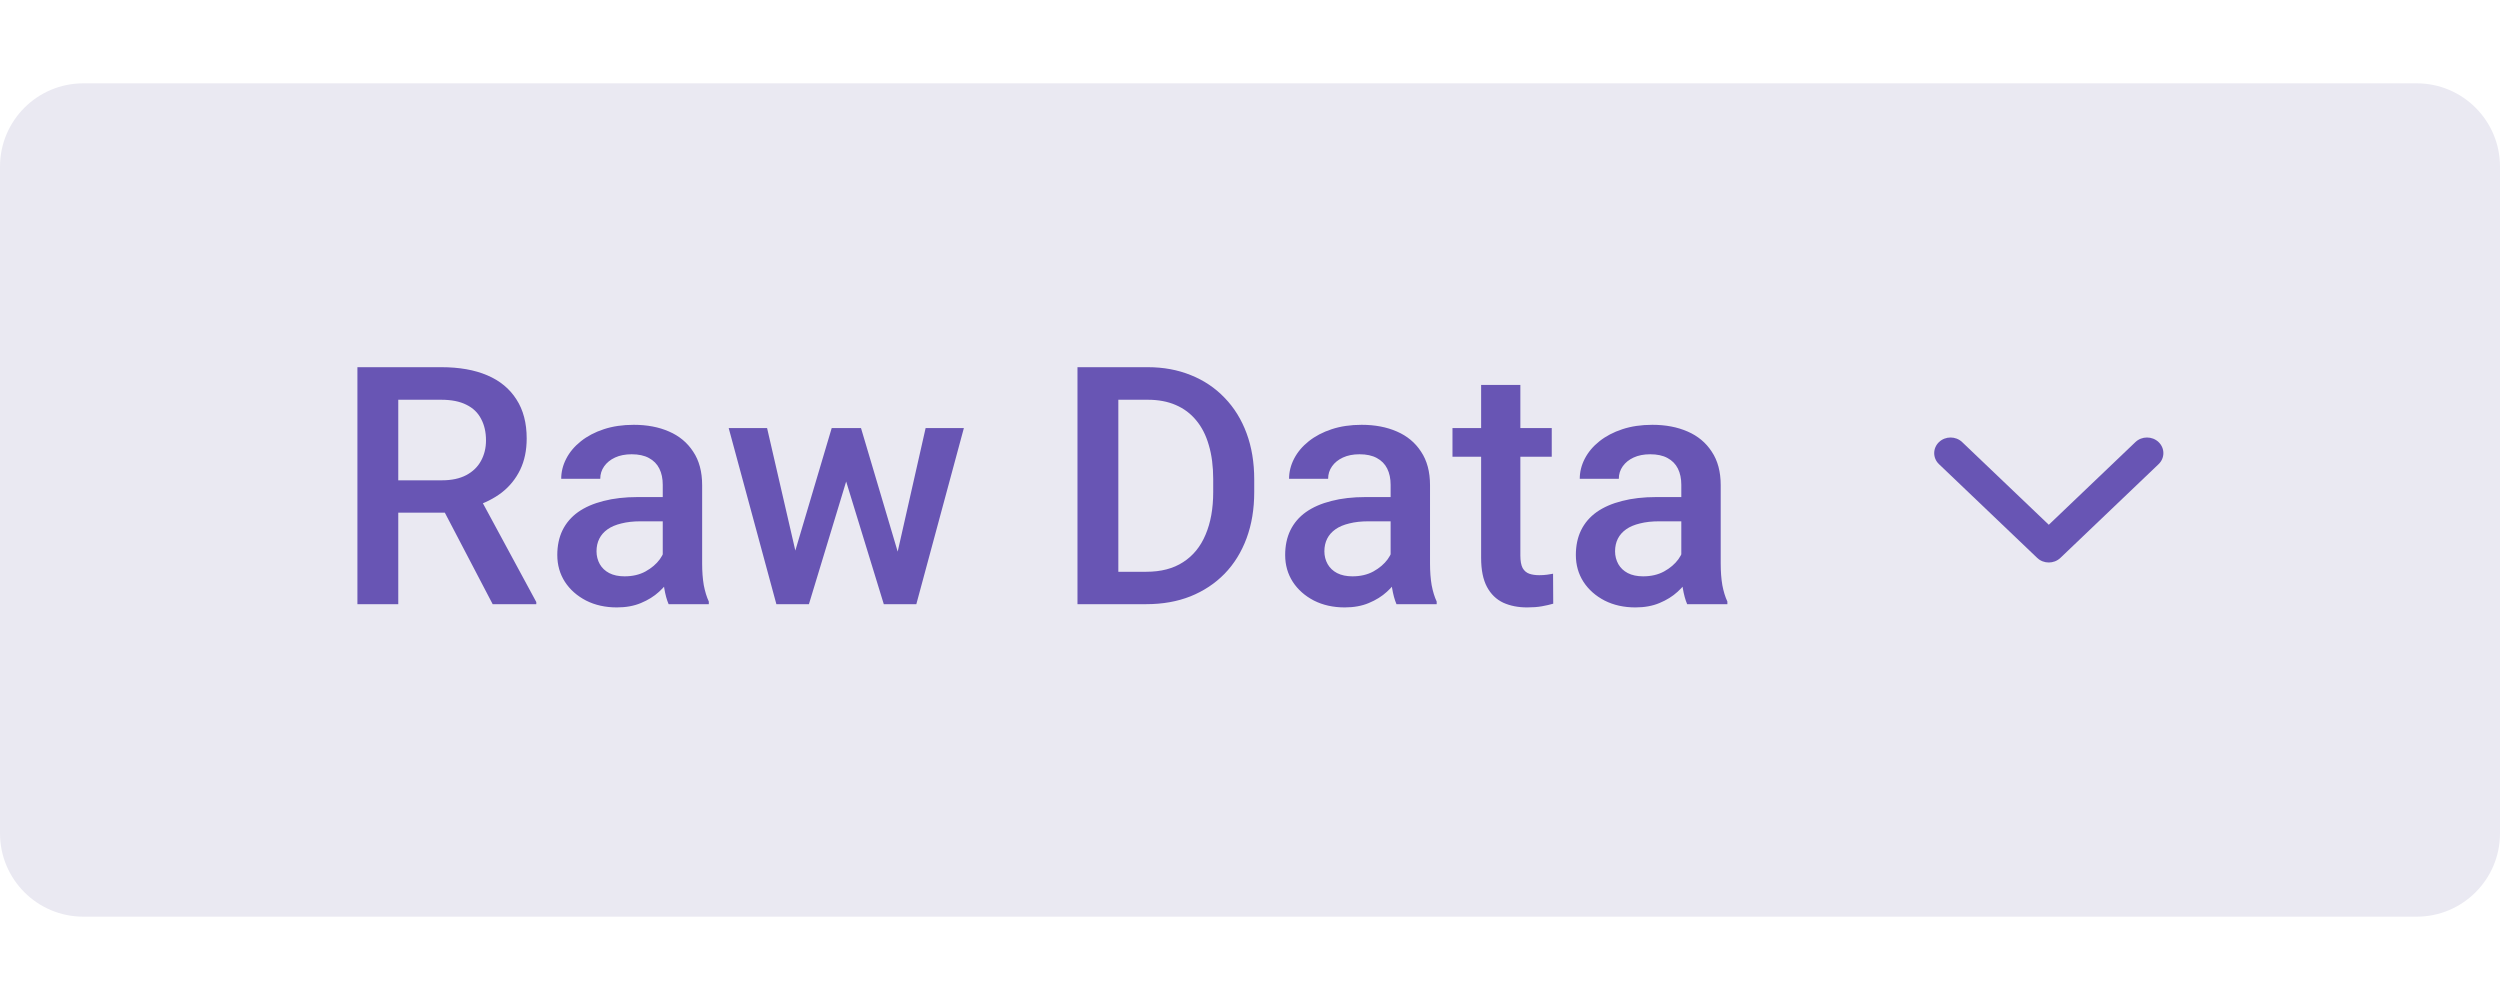
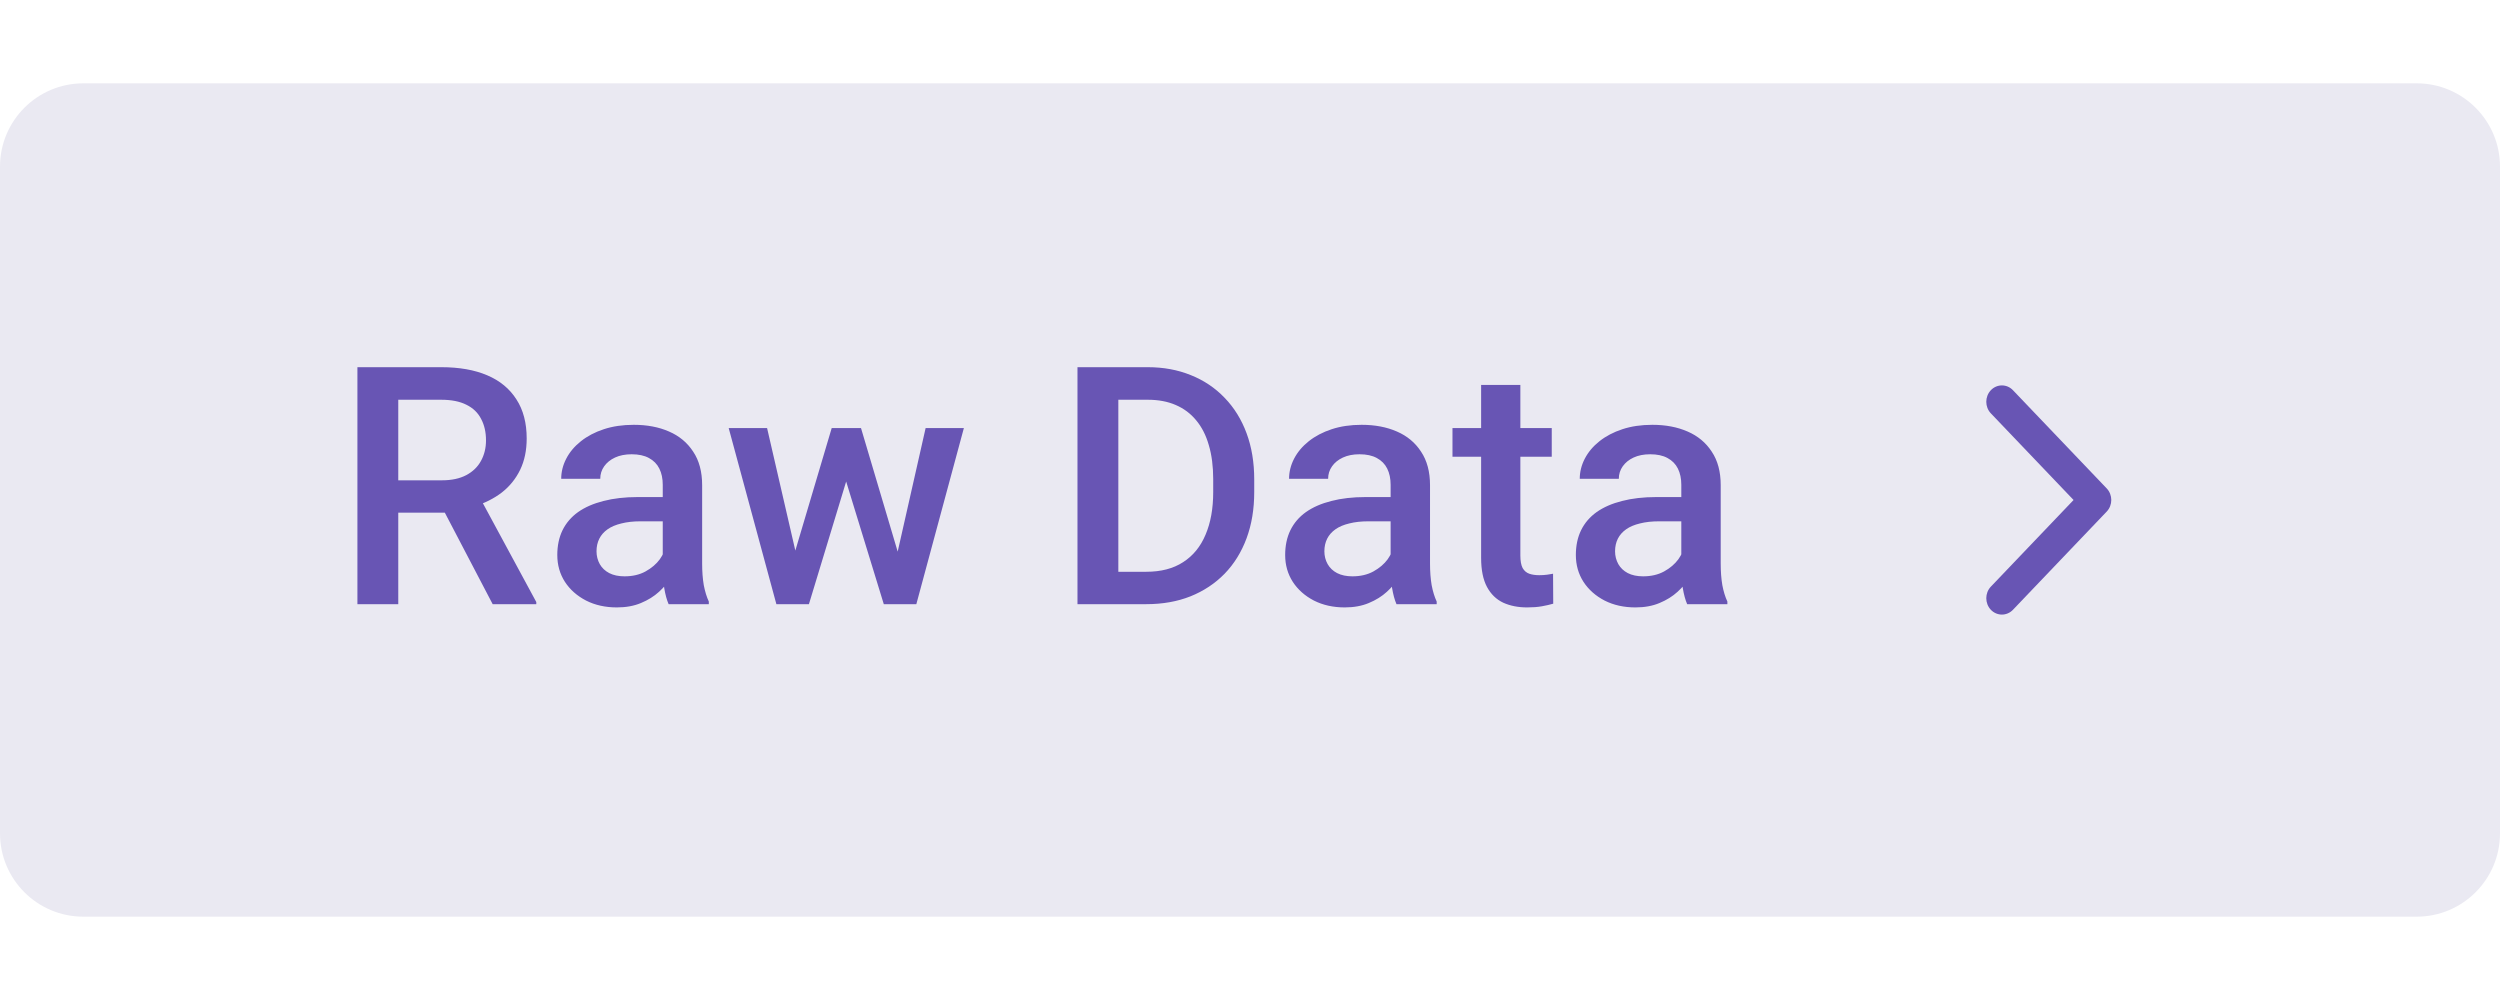
<svg xmlns="http://www.w3.org/2000/svg" width="120" height="48" viewBox="0 0 120 48" fill="none">
  <rect y="4" width="120" height="40" rx="4" fill="#EAE9F2" />
  <path d="M17.156 17.625H21.18C22.044 17.625 22.781 17.755 23.391 18.016C24 18.276 24.466 18.662 24.789 19.172C25.117 19.677 25.281 20.302 25.281 21.047C25.281 21.615 25.177 22.115 24.969 22.547C24.76 22.979 24.466 23.344 24.086 23.641C23.706 23.932 23.253 24.159 22.727 24.32L22.133 24.609H18.516L18.5 23.055H21.211C21.68 23.055 22.07 22.971 22.383 22.805C22.695 22.638 22.93 22.412 23.086 22.125C23.247 21.833 23.328 21.505 23.328 21.141C23.328 20.745 23.25 20.401 23.094 20.109C22.943 19.812 22.708 19.586 22.391 19.43C22.073 19.268 21.669 19.188 21.18 19.188H19.117V29H17.156V17.625ZM23.648 29L20.977 23.891L23.031 23.883L25.742 28.898V29H23.648ZM31.812 27.305V23.273C31.812 22.971 31.758 22.711 31.648 22.492C31.539 22.273 31.372 22.104 31.148 21.984C30.93 21.865 30.654 21.805 30.32 21.805C30.013 21.805 29.747 21.857 29.523 21.961C29.299 22.065 29.125 22.206 29 22.383C28.875 22.56 28.812 22.76 28.812 22.984H26.938C26.938 22.651 27.018 22.328 27.18 22.016C27.341 21.703 27.576 21.424 27.883 21.18C28.19 20.935 28.557 20.742 28.984 20.602C29.412 20.461 29.891 20.391 30.422 20.391C31.057 20.391 31.62 20.497 32.109 20.711C32.604 20.924 32.992 21.247 33.273 21.68C33.56 22.107 33.703 22.643 33.703 23.289V27.047C33.703 27.432 33.729 27.779 33.781 28.086C33.839 28.388 33.919 28.651 34.023 28.875V29H32.094C32.005 28.797 31.935 28.539 31.883 28.227C31.836 27.909 31.812 27.602 31.812 27.305ZM32.086 23.859L32.102 25.023H30.75C30.401 25.023 30.094 25.057 29.828 25.125C29.562 25.188 29.341 25.281 29.164 25.406C28.987 25.531 28.854 25.682 28.766 25.859C28.677 26.037 28.633 26.237 28.633 26.461C28.633 26.685 28.685 26.891 28.789 27.078C28.893 27.26 29.044 27.404 29.242 27.508C29.445 27.612 29.69 27.664 29.977 27.664C30.362 27.664 30.698 27.586 30.984 27.43C31.276 27.268 31.505 27.073 31.672 26.844C31.838 26.609 31.927 26.388 31.938 26.18L32.547 27.016C32.484 27.229 32.378 27.458 32.227 27.703C32.075 27.948 31.878 28.182 31.633 28.406C31.393 28.625 31.104 28.805 30.766 28.945C30.432 29.086 30.047 29.156 29.609 29.156C29.057 29.156 28.565 29.047 28.133 28.828C27.701 28.604 27.362 28.305 27.117 27.93C26.872 27.549 26.75 27.12 26.75 26.641C26.75 26.193 26.833 25.797 27 25.453C27.172 25.104 27.422 24.812 27.75 24.578C28.083 24.344 28.49 24.167 28.969 24.047C29.448 23.922 29.995 23.859 30.609 23.859H32.086ZM37.969 27.125L39.922 20.547H41.125L40.797 22.516L38.828 29H37.75L37.969 27.125ZM36.82 20.547L38.344 27.156L38.469 29H37.266L34.977 20.547H36.82ZM42.953 27.078L44.43 20.547H46.266L43.984 29H42.781L42.953 27.078ZM41.328 20.547L43.258 27.047L43.5 29H42.422L40.43 22.508L40.102 20.547H41.328ZM55.023 29H52.594L52.609 27.445H55.023C55.727 27.445 56.315 27.292 56.789 26.984C57.268 26.677 57.628 26.237 57.867 25.664C58.112 25.091 58.234 24.409 58.234 23.617V23C58.234 22.385 58.164 21.841 58.023 21.367C57.888 20.893 57.685 20.495 57.414 20.172C57.148 19.849 56.82 19.604 56.43 19.438C56.044 19.271 55.599 19.188 55.094 19.188H52.547V17.625H55.094C55.849 17.625 56.539 17.753 57.164 18.008C57.789 18.258 58.328 18.62 58.781 19.094C59.24 19.568 59.591 20.135 59.836 20.797C60.081 21.458 60.203 22.198 60.203 23.016V23.617C60.203 24.435 60.081 25.174 59.836 25.836C59.591 26.497 59.24 27.065 58.781 27.539C58.323 28.008 57.776 28.37 57.141 28.625C56.51 28.875 55.805 29 55.023 29ZM53.68 17.625V29H51.719V17.625H53.68ZM66.75 27.305V23.273C66.75 22.971 66.695 22.711 66.586 22.492C66.477 22.273 66.31 22.104 66.086 21.984C65.867 21.865 65.591 21.805 65.258 21.805C64.951 21.805 64.685 21.857 64.461 21.961C64.237 22.065 64.062 22.206 63.938 22.383C63.812 22.56 63.75 22.76 63.75 22.984H61.875C61.875 22.651 61.956 22.328 62.117 22.016C62.279 21.703 62.513 21.424 62.82 21.18C63.128 20.935 63.495 20.742 63.922 20.602C64.349 20.461 64.828 20.391 65.359 20.391C65.995 20.391 66.557 20.497 67.047 20.711C67.542 20.924 67.93 21.247 68.211 21.68C68.497 22.107 68.641 22.643 68.641 23.289V27.047C68.641 27.432 68.667 27.779 68.719 28.086C68.776 28.388 68.857 28.651 68.961 28.875V29H67.031C66.943 28.797 66.872 28.539 66.82 28.227C66.773 27.909 66.75 27.602 66.75 27.305ZM67.023 23.859L67.039 25.023H65.688C65.338 25.023 65.031 25.057 64.766 25.125C64.5 25.188 64.279 25.281 64.102 25.406C63.925 25.531 63.792 25.682 63.703 25.859C63.615 26.037 63.57 26.237 63.57 26.461C63.57 26.685 63.622 26.891 63.727 27.078C63.831 27.26 63.982 27.404 64.18 27.508C64.383 27.612 64.628 27.664 64.914 27.664C65.299 27.664 65.635 27.586 65.922 27.43C66.213 27.268 66.443 27.073 66.609 26.844C66.776 26.609 66.865 26.388 66.875 26.18L67.484 27.016C67.422 27.229 67.315 27.458 67.164 27.703C67.013 27.948 66.815 28.182 66.57 28.406C66.331 28.625 66.042 28.805 65.703 28.945C65.37 29.086 64.984 29.156 64.547 29.156C63.995 29.156 63.503 29.047 63.07 28.828C62.638 28.604 62.3 28.305 62.055 27.93C61.81 27.549 61.688 27.12 61.688 26.641C61.688 26.193 61.771 25.797 61.938 25.453C62.109 25.104 62.359 24.812 62.688 24.578C63.021 24.344 63.427 24.167 63.906 24.047C64.385 23.922 64.932 23.859 65.547 23.859H67.023ZM74.484 20.547V21.922H69.719V20.547H74.484ZM71.094 18.477H72.977V26.664C72.977 26.924 73.013 27.125 73.086 27.266C73.164 27.401 73.271 27.492 73.406 27.539C73.542 27.586 73.701 27.609 73.883 27.609C74.013 27.609 74.138 27.602 74.258 27.586C74.378 27.57 74.474 27.555 74.547 27.539L74.555 28.977C74.398 29.023 74.216 29.065 74.008 29.102C73.805 29.138 73.57 29.156 73.305 29.156C72.872 29.156 72.49 29.081 72.156 28.93C71.823 28.773 71.562 28.521 71.375 28.172C71.188 27.823 71.094 27.359 71.094 26.781V18.477ZM80.703 27.305V23.273C80.703 22.971 80.648 22.711 80.539 22.492C80.43 22.273 80.263 22.104 80.039 21.984C79.82 21.865 79.544 21.805 79.211 21.805C78.904 21.805 78.638 21.857 78.414 21.961C78.19 22.065 78.016 22.206 77.891 22.383C77.766 22.56 77.703 22.76 77.703 22.984H75.828C75.828 22.651 75.909 22.328 76.07 22.016C76.232 21.703 76.466 21.424 76.773 21.18C77.081 20.935 77.448 20.742 77.875 20.602C78.302 20.461 78.781 20.391 79.312 20.391C79.948 20.391 80.51 20.497 81 20.711C81.495 20.924 81.883 21.247 82.164 21.68C82.451 22.107 82.594 22.643 82.594 23.289V27.047C82.594 27.432 82.62 27.779 82.672 28.086C82.729 28.388 82.81 28.651 82.914 28.875V29H80.984C80.896 28.797 80.826 28.539 80.773 28.227C80.727 27.909 80.703 27.602 80.703 27.305ZM80.977 23.859L80.992 25.023H79.641C79.292 25.023 78.984 25.057 78.719 25.125C78.453 25.188 78.232 25.281 78.055 25.406C77.878 25.531 77.745 25.682 77.656 25.859C77.568 26.037 77.523 26.237 77.523 26.461C77.523 26.685 77.576 26.891 77.68 27.078C77.784 27.26 77.935 27.404 78.133 27.508C78.336 27.612 78.581 27.664 78.867 27.664C79.253 27.664 79.588 27.586 79.875 27.43C80.167 27.268 80.396 27.073 80.562 26.844C80.729 26.609 80.818 26.388 80.828 26.18L81.438 27.016C81.375 27.229 81.268 27.458 81.117 27.703C80.966 27.948 80.768 28.182 80.523 28.406C80.284 28.625 79.995 28.805 79.656 28.945C79.323 29.086 78.938 29.156 78.5 29.156C77.948 29.156 77.456 29.047 77.023 28.828C76.591 28.604 76.253 28.305 76.008 27.93C75.763 27.549 75.641 27.12 75.641 26.641C75.641 26.193 75.724 25.797 75.891 25.453C76.062 25.104 76.312 24.812 76.641 24.578C76.974 24.344 77.38 24.167 77.859 24.047C78.338 23.922 78.885 23.859 79.5 23.859H80.977Z" fill="#6855B4" />
-   <path d="M93.072 22.28L97.786 26.78C97.786 26.78 97.786 26.78 97.786 26.78C98.093 27.073 98.591 27.073 98.897 26.78C98.898 26.78 98.898 26.78 98.898 26.78L103.612 22.28C103.919 21.988 103.919 21.513 103.612 21.22C103.305 20.927 102.807 20.927 102.5 21.22L98.342 25.189L94.183 21.22C93.876 20.927 93.379 20.927 93.072 21.22C92.765 21.513 92.765 21.988 93.072 22.28Z" fill="#6855B4" />
+   <path d="M96.622 18.73L101.122 23.444C101.122 23.444 101.122 23.444 101.122 23.444C101.415 23.751 101.415 24.249 101.122 24.556C101.122 24.556 101.122 24.556 101.122 24.556L96.622 29.27C96.329 29.577 95.854 29.577 95.561 29.27C95.269 28.963 95.269 28.465 95.561 28.159L99.531 24L95.561 19.841C95.269 19.535 95.269 19.037 95.561 18.73C95.854 18.423 96.329 18.423 96.622 18.73Z" fill="#6855B4" />
</svg>
